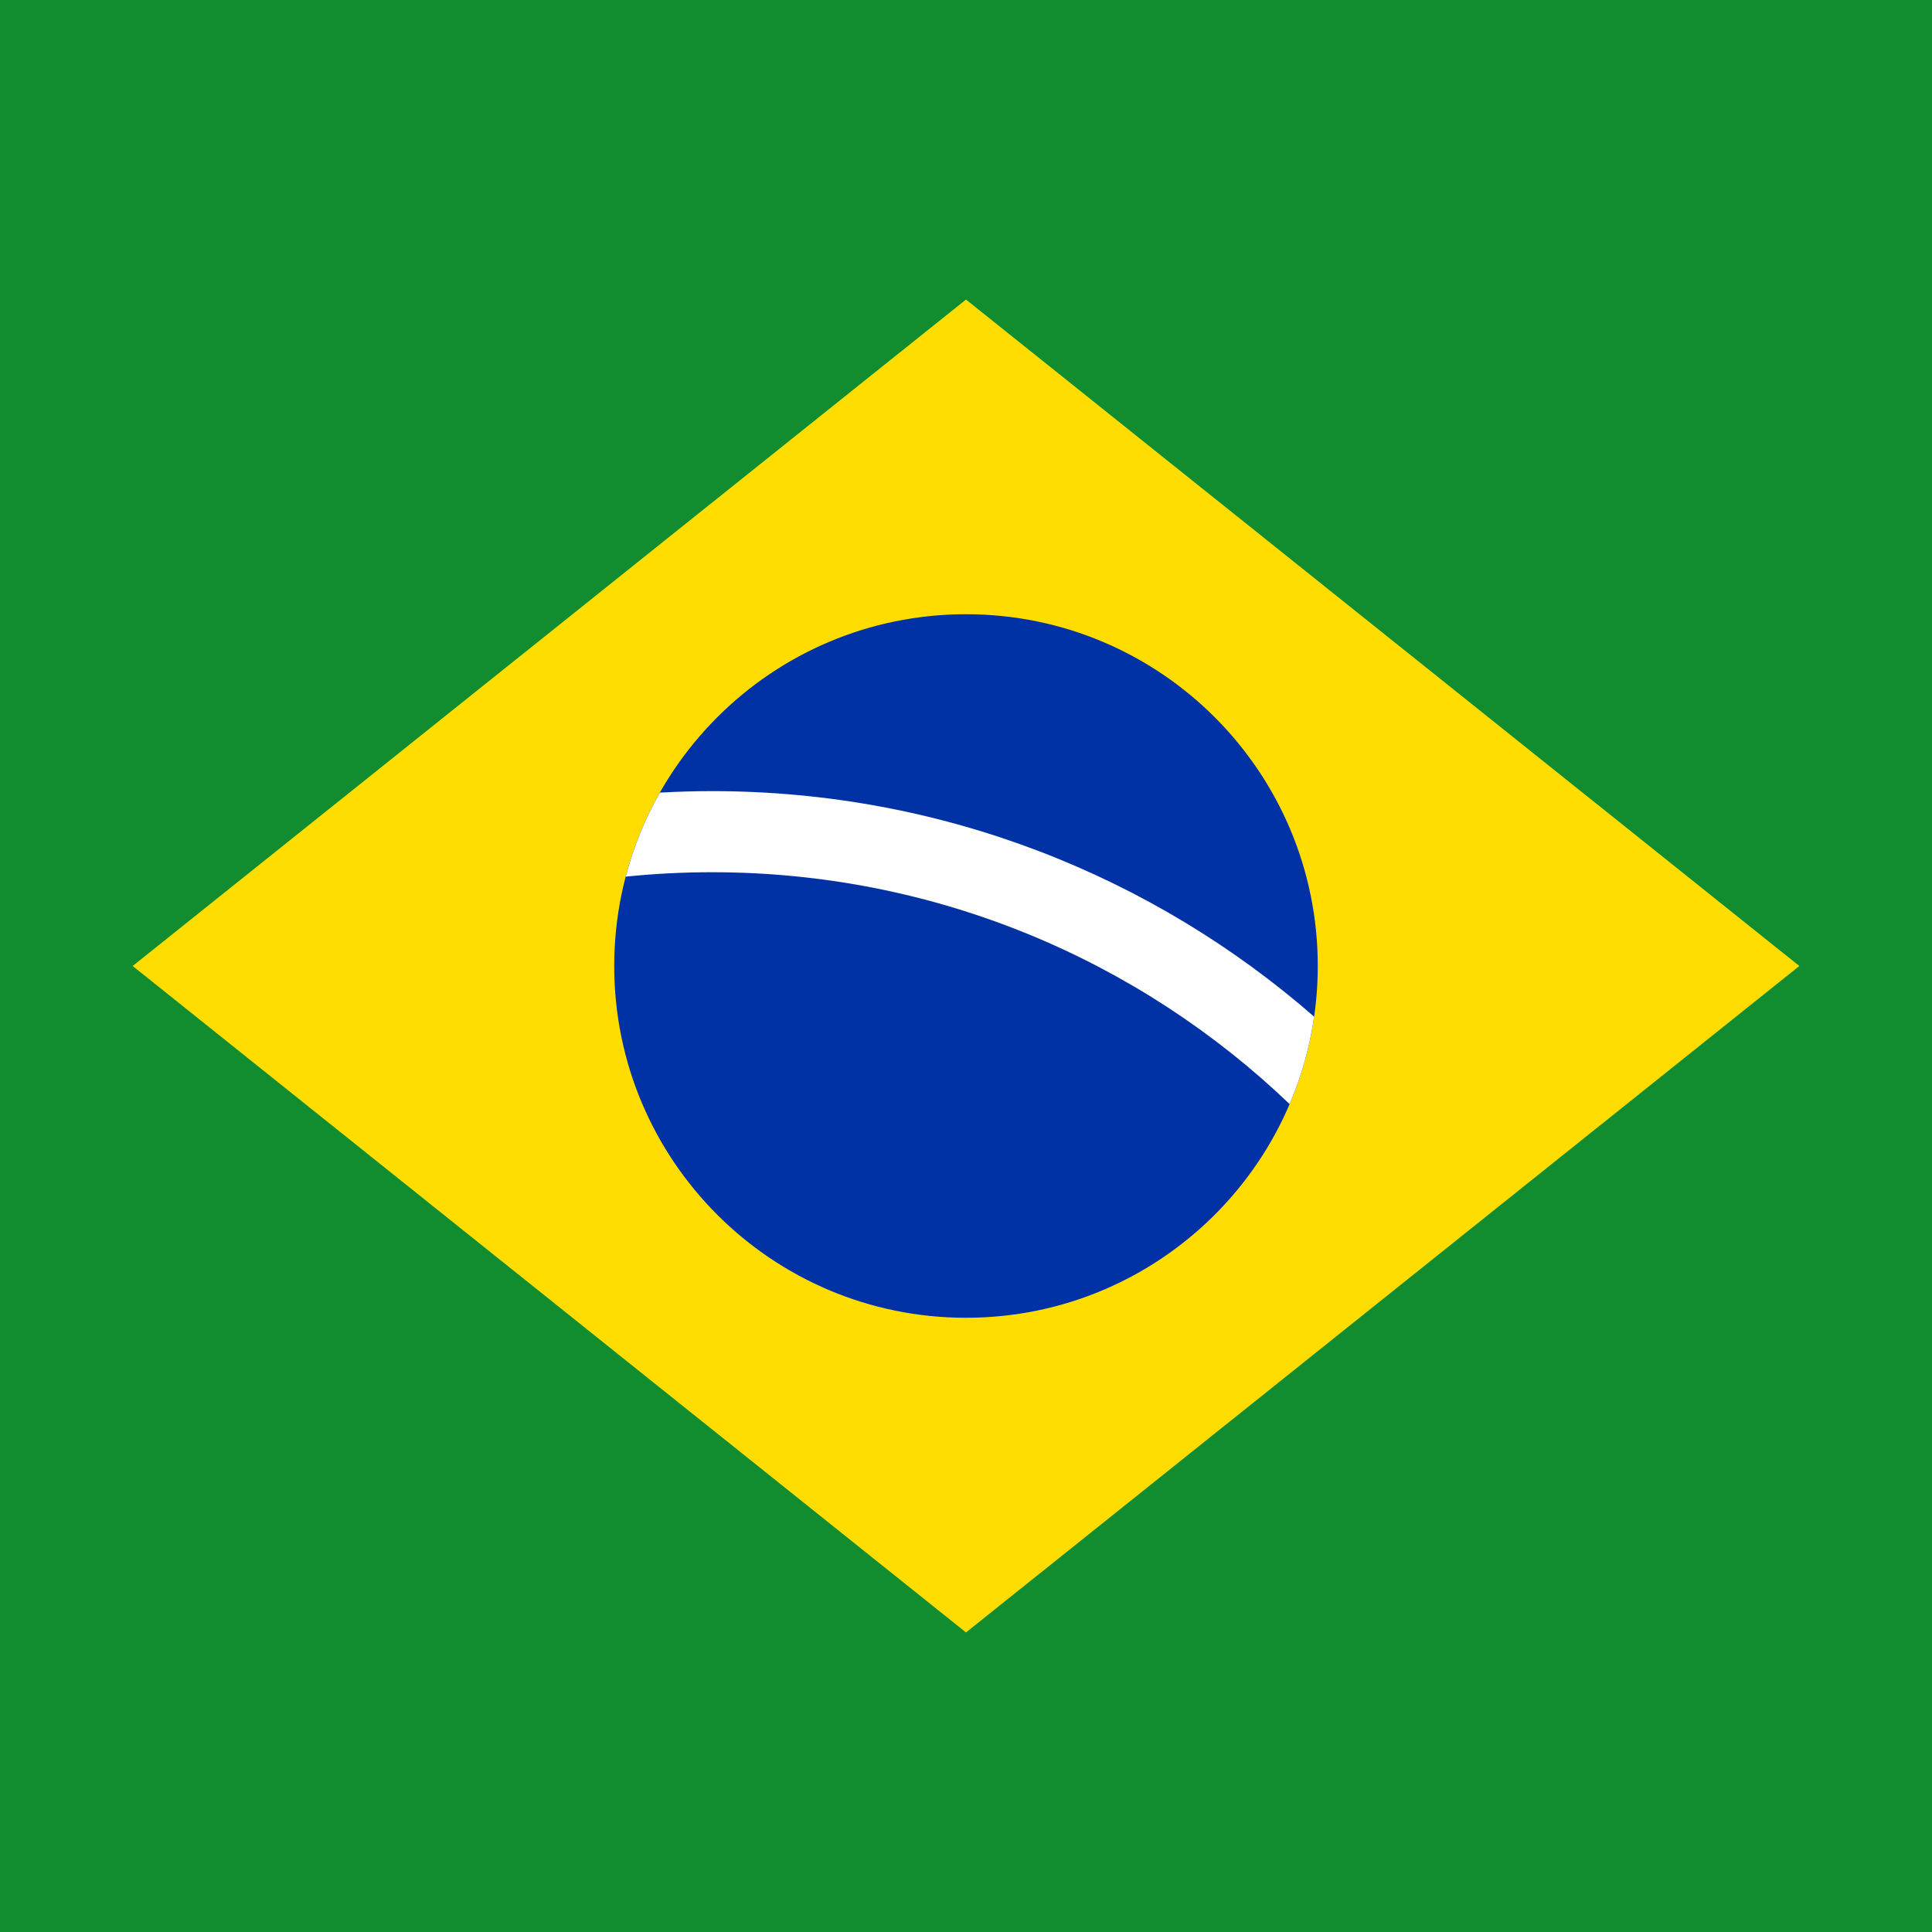
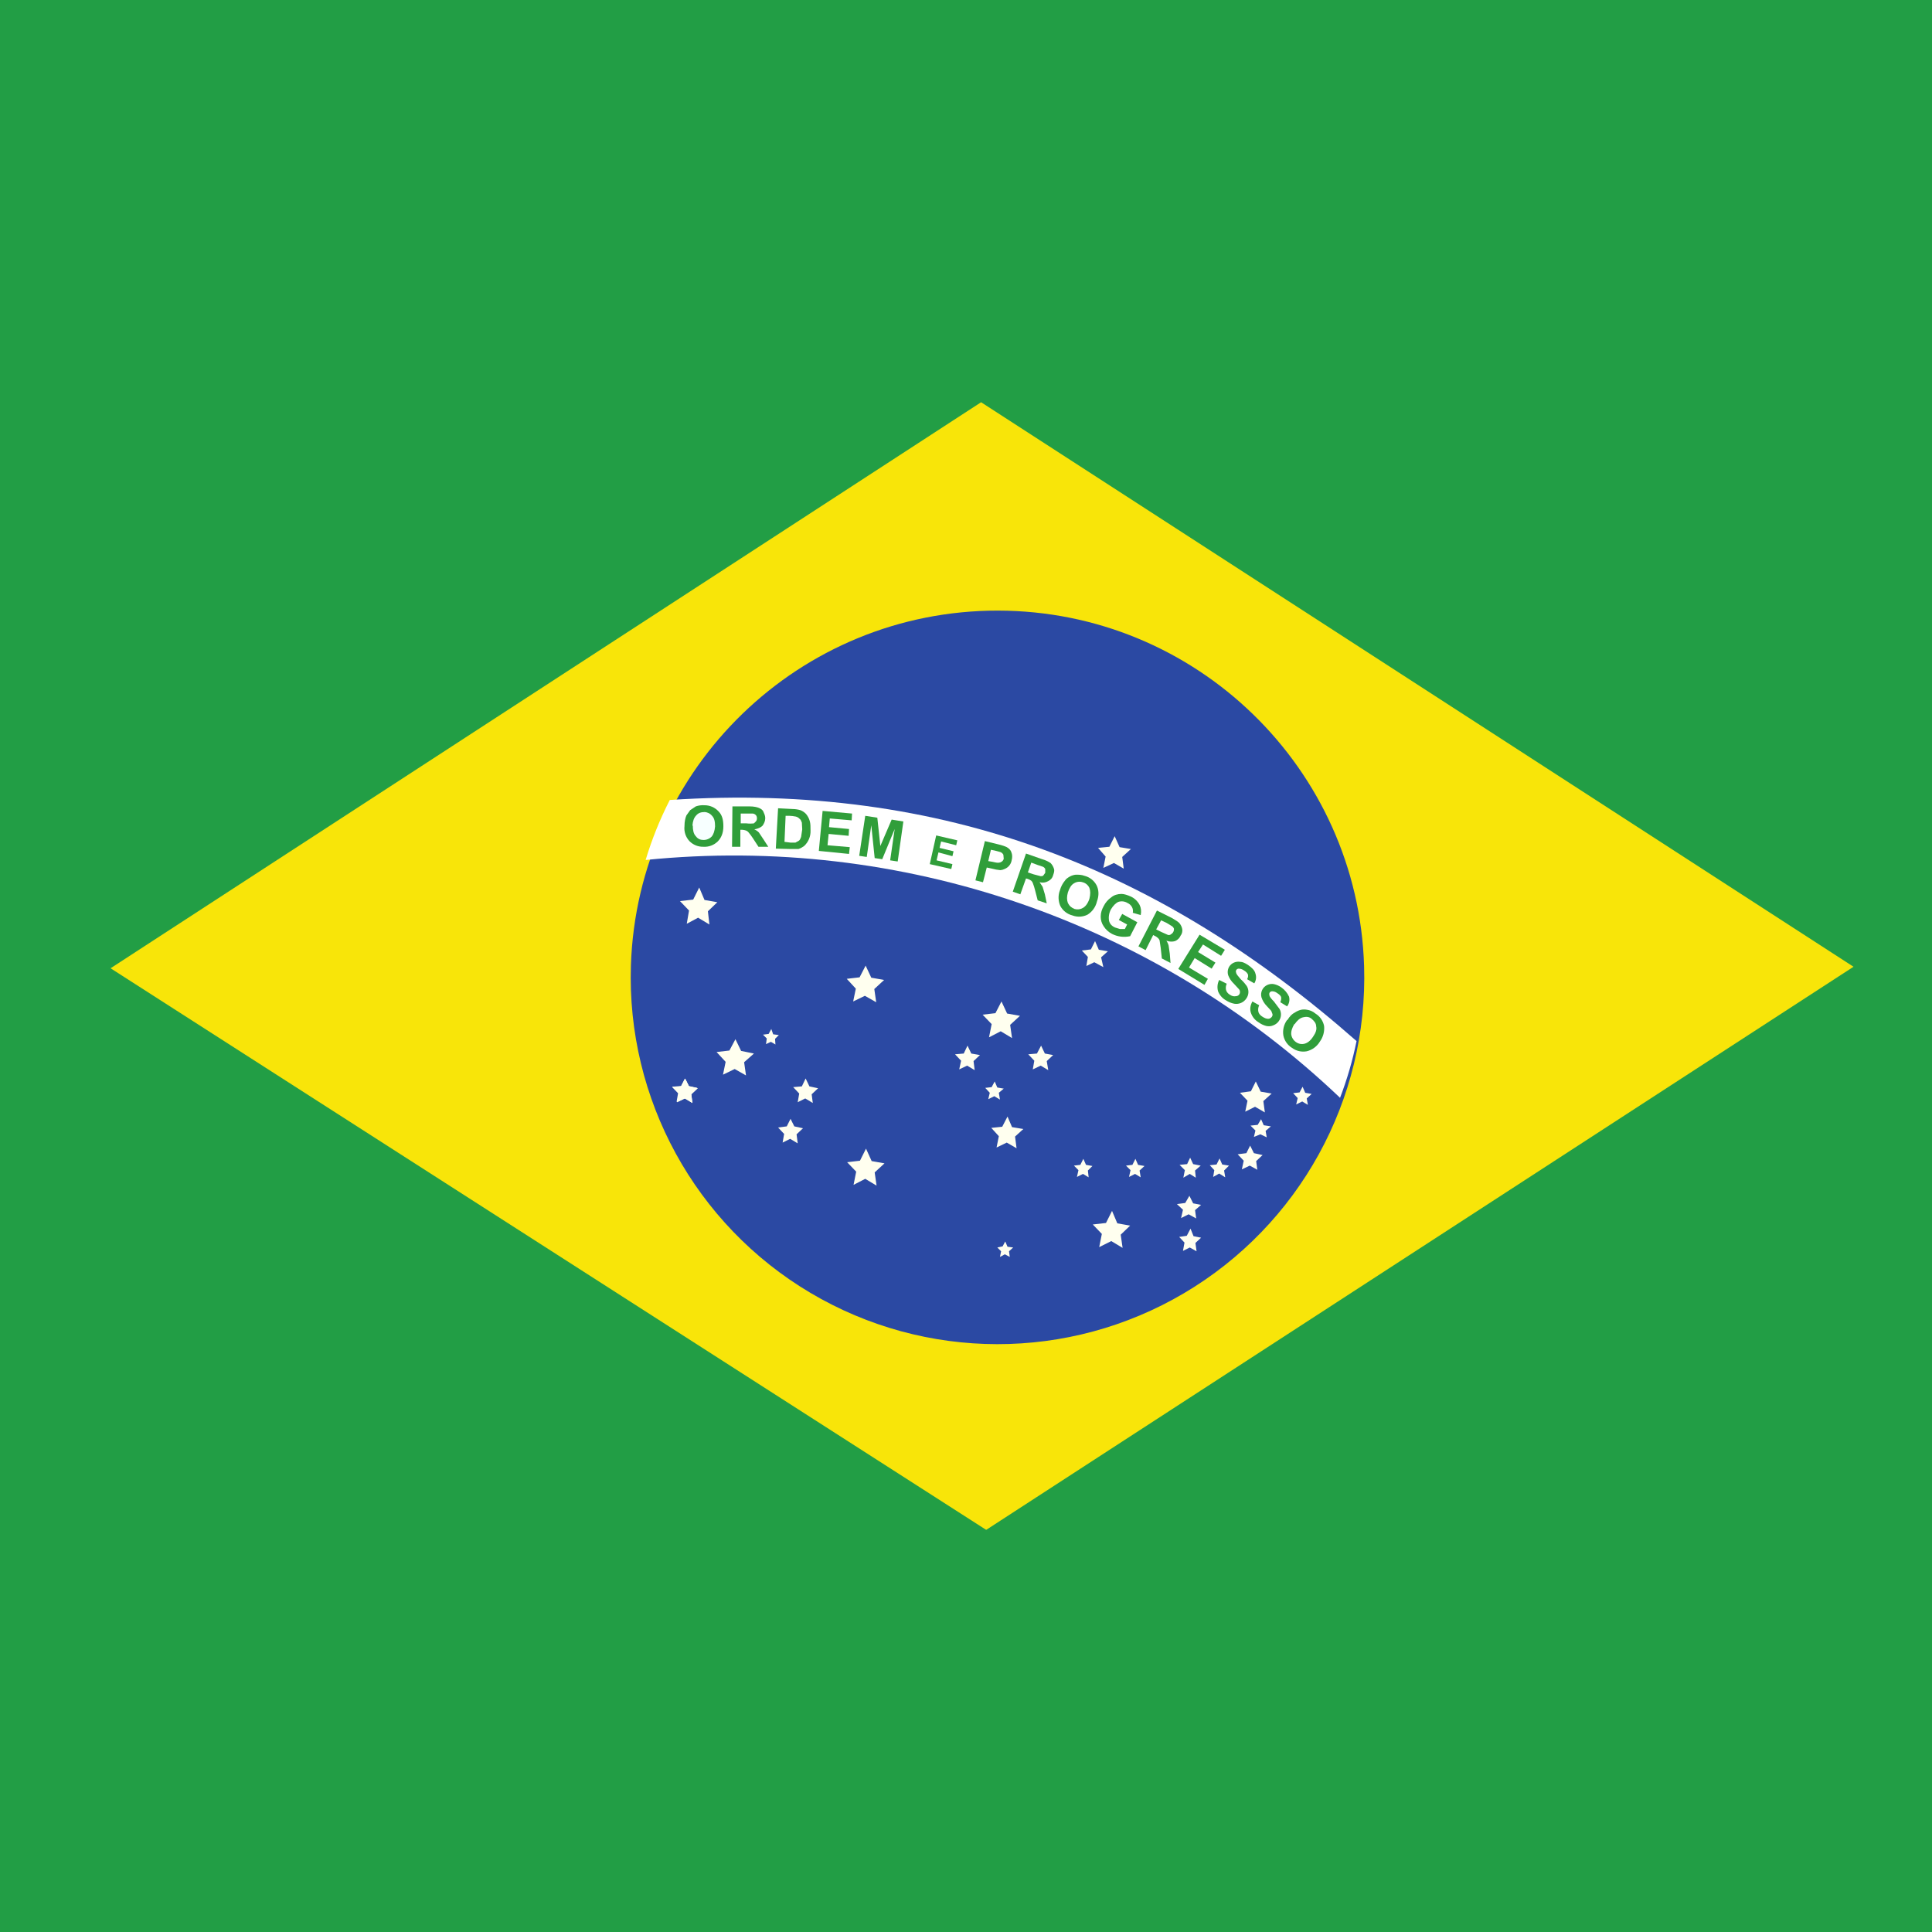
- <svg xmlns="http://www.w3.org/2000/svg" viewBox="-15.42 3069.316 1800 1800">
-   <defs>
-     <clipPath id="clip-2" transform="">
-       <path d="M 0 1280.601 L 1771.16 1280.601 L 1771.16 0 L 0 0 Z" style="fill: none; clip-rule: nonzero;" />
-     </clipPath>
-   </defs>
-   <g transform="matrix(1, 0, 0, -1, -0.000035, 4608.617)">
-     <g transform="matrix(1, 0, 0, 1, 13.42008, 7.424438)" style="">
-       <path d="M -28.84 -268.124 L 1771.16 -268.124 L 1771.16 1531.876 L -28.84 1531.876 L -28.84 -268.124 Z" style="fill: rgb(17, 141, 47); fill-opacity: 1;" />
+ <svg xmlns="http://www.w3.org/2000/svg" id="flag-icons-br" viewBox="0 0 512 512">
+   <g stroke-width="1pt">
+     <path fill="#229e45" fill-rule="evenodd" d="M0 0h512v512H0z" />
+     <path fill="#f8e509" fill-rule="evenodd" d="m261.4 405.4 229.8-149.2L260 106.6l-230.7 150 232 148.8z" />
+     <path fill="#2b49a3" fill-rule="evenodd" d="M361.5 256a97.2 97.2 0 1 1-194.3-.2 97.2 97.2 0 0 1 194.3.2z" />
+     <path fill="#ffffef" fill-rule="evenodd" d="m232.3 314.2-3-1.8-3.1 1.6.7-3.5-2.4-2.5 3.4-.4 1.6-3.2 1.5 3.3 3.4.6-2.6 2.4m65.7 20-3-1.8-3.2 1.6.7-3.5-2.4-2.5 3.5-.4 1.6-3.2 1.4 3.3 3.4.6-2.5 2.4m-27.6-22.9-2.6-1.5-2.7 1.3.6-3-2-2.2 2.9-.3 1.4-2.7 1.2 2.8 3 .5-2.2 2m66.2-6.4-2.6-1.5-2.6 1.3.6-2.9-2-2.1 2.9-.4 1.3-2.6 1.3 2.7 2.9.5-2.2 2m-66.6-16.7-3-1.8-3.1 1.6.7-3.5-2.4-2.5 3.4-.4 1.6-3.1 1.5 3.2 3.4.6-2.6 2.4M188 245l-3-1.8-3 1.6.6-3.5-2.4-2.5 3.5-.4 1.6-3.2 1.4 3.3 3.4.6-2.5 2.4m10.1 43.5-3-1.7-3.1 1.5.7-3.4-2.4-2.6 3.4-.4 1.6-3 1.5 3.1 3.4.7-2.6 2.3m100.6-51.3-2.6-1.5-2.8 1.3.6-3-2-2.3 3-.3 1.4-2.8 1.3 2.9 3 .5-2.3 2.1m-5 29.2L290 255l-2.1 1 .4-2.4-1.6-1.7 2.4-.3 1.1-2.2 1 2.3 2.4.4-1.8 1.6m-108.4 38.5-2-1.2-2.1 1 .4-2.3-1.6-1.7 2.4-.2 1-2 1 2 2.3.5-1.7 1.6m152.6 11.5-1.7-.8-1.7.7.4-1.7-1.3-1.3 1.9-.2.9-1.5.7 1.6 1.9.3-1.4 1.2" />
+     <path fill="#ffffef" fill-rule="evenodd" d="m183.5 292.3-2-1.2-2.1 1 .5-2.3-1.7-1.7 2.3-.2 1.1-2 1 2 2.3.5-1.7 1.6" />
+     <path fill="#ffffef" fill-rule="evenodd" d="m183.5 292.3-2-1.2-2.1 1 .5-2.3-1.7-1.7 2.3-.2 1.1-2 1 2 2.3.5-1.7 1.6m32.2 2.3-2-1.2-2 1 .4-2.3-1.6-1.7 2.3-.2 1-2.1 1 2.1 2.3.5-1.7 1.6m-3.7 13-2-1.2-2 1 .4-2.3-1.6-1.7 2.3-.3 1-2 1 2 2.3.5-1.7 1.6m66.7-17-2-1.2-2.1 1 .4-2.3-1.6-1.7 2.3-.2 1.1-2.1 1 2.1 2.2.4-1.7 1.6m-19.1 2.4-2-1.2-2.1 1 .5-2.3-1.6-1.7 2.3-.2 1-2.1 1 2.1 2.3.4-1.7 1.6m-52.5-4.4-1.2-.7-1.3.6.2-1.5-1-1 1.5-.2.7-1.3.5 1.4 1.5.2-1 1M333.2 310l-2-1.1-2.1 1 .5-2.3-1.6-1.7 2.3-.3 1-2 1 2 2.3.5-1.7 1.6m-16 4.4-1.6-1-1.7 1 .4-2-1.4-1.4 2-.2.8-1.7.8 1.7 2 .4-1.5 1.3m8 1.8-1.6-1-1.6.9.3-1.8-1.2-1.3 1.8-.2.8-1.6.7 1.6 1.8.3-1.3 1.3m22.2-17.4-1.5-.9-1.6.8.4-1.7-1.2-1.3 1.7-.2.8-1.5.7 1.6 1.7.3-1.3 1.2M317 322.9l-2-1.1-2 1 .5-2.2-1.6-1.5 2.2-.3 1.1-1.9 1 2 2.1.4-1.6 1.4m.4 10.9-1.8-1-1.8.9.4-2.2-1.4-1.5 2-.3 1-1.9.8 2 2 .4-1.5 1.4M302.3 312l-1.5-.9-1.6.8.4-1.8-1.2-1.2 1.7-.2.8-1.6.7 1.6 1.7.3-1.3 1.2m-13.5 1.8-1.5-.9-1.6.8.4-1.8-1.2-1.2 1.7-.2.8-1.6.7 1.6 1.7.3-1.2 1.2M265 291.4l-1.5-.9-1.6.8.4-1.7-1.2-1.3 1.7-.2.8-1.5.7 1.6 1.7.3-1.3 1.1m2.9 43.5-1.3-.7-1.3.7.3-1.5-1-1 1.4-.3.7-1.3.6 1.4 1.5.2-1.1 1m-35.2-66-3-1.7-3.1 1.5.7-3.4-2.4-2.6 3.4-.4 1.6-3.1 1.5 3.2 3.4.6-2.6 2.4" />
+     <path fill="#fff" fill-rule="evenodd" d="M355.1 291a95 95 0 0 0 4.4-15.1c-51.6-45.4-109.2-68.7-182-63.9a95 95 0 0 0-6.4 15.9 233 233 0 0 1 184 63z" />
+     <path fill="#309e3a" d="m331.9 265.4 1.8 1a2.6 2.6 0 0 0-.2 1.8c.1.4.5.9 1 1.2.6.4 1.1.6 1.6.6.4 0 .8-.3 1-.6.1-.2.2-.4.1-.7l-.3-.8-1.2-1.3a5.9 5.9 0 0 1-1.4-2.3 2.8 2.8 0 0 1 1.6-3.3 2.9 2.9 0 0 1 1.7-.2 5.3 5.3 0 0 1 2 .9 6 6 0 0 1 2 2.4 3 3 0 0 1-.5 2.6l-1.8-1.1c.2-.5.3-1 .2-1.4-.1-.3-.5-.7-1-1-.5-.4-1-.5-1.4-.5a.8.8 0 0 0-.6.3.8.8 0 0 0-.1.7c0 .4.5 1 1.2 1.7l1.5 2a3 3 0 0 1-.2 3.2 3.1 3.1 0 0 1-1.4 1.1 3 3 0 0 1-1.9.2 6 6 0 0 1-2.1-1 4.6 4.6 0 0 1-2-2.5c-.3-.9-.2-1.9.4-3zm-8.8-5.7 2 1a2.6 2.6 0 0 0-.2 1.6c.1.5.5 1 1 1.3.6.4 1.1.5 1.6.4.4 0 .8-.2 1-.6a1 1 0 0 0 .1-.6c0-.3-.1-.5-.4-.8l-1.2-1.3a6 6 0 0 1-1.5-2.2 2.8 2.8 0 0 1 .3-2.4 2.8 2.8 0 0 1 1.2-1 3 3 0 0 1 1.7-.2c.6 0 1.2.3 2 .8 1 .7 1.8 1.4 2 2.3a3 3 0 0 1-.3 2.6l-1.9-1.1c.3-.5.3-1 .2-1.3-.2-.4-.5-.7-1-1a2.4 2.4 0 0 0-1.5-.5.8.8 0 0 0-.6.4.8.8 0 0 0 0 .7c0 .3.5.9 1.2 1.7.8.7 1.3 1.4 1.6 1.8a3 3 0 0 1-.1 3.3 3.2 3.2 0 0 1-3.2 1.4 6.1 6.1 0 0 1-2.2-.9 4.7 4.7 0 0 1-2.1-2.4 4.1 4.1 0 0 1 .3-3zm-10.8-3 5.6-9 6.7 4-1 1.6-4.8-3-1.3 2 4.6 2.8-1 1.6-4.5-2.8-1.5 2.5 5 3-.9 1.6-6.9-4.2zm-15.8-12.9.9-1.6 4 2.2-1.9 3.7a7.2 7.2 0 0 1-4.8-.6 5.8 5.8 0 0 1-2.2-2 4.5 4.5 0 0 1-.8-2.6c0-1 .3-1.9.8-2.8a6.1 6.1 0 0 1 2-2.3c.7-.6 1.7-.9 2.7-.9.7 0 1.6.3 2.5.7a5 5 0 0 1 2.3 2.2c.4.8.5 1.7.3 2.7l-2.1-.6a2.2 2.2 0 0 0-.2-1.5 2.5 2.5 0 0 0-1.2-1.1 2.9 2.9 0 0 0-2.4-.3c-.7.3-1.4 1-2 2a4.8 4.8 0 0 0-.5 3c.2.8.7 1.4 1.6 1.8l1.3.4h1.3l.6-1.2-2.2-1.2zm-68.8-17 1.6-10.6 3.2.5.8 7.5 3-7 3.1.5-1.5 10.6-2-.3 1.2-8.3-3.3 8-2-.3-.9-8.7-1.2 8.4-2-.3zm-10.7-1.3 1-10.6 7.8.7-.1 1.8-5.8-.5-.2 2.3 5.3.5-.1 1.8-5.3-.5-.3 3 5.9.5-.2 1.8-8-.8z" />
+     <g stroke-opacity=".5">
+       <path fill="#309e3a" d="M181.4 218.8c0-1 .2-2 .5-2.7l1-1.4 1.5-1a5.8 5.8 0 0 1 2.3-.3 5 5 0 0 1 3.7 1.6c1 1 1.3 2.3 1.3 4 0 1.8-.6 3.1-1.5 4a5 5 0 0 1-3.8 1.4 5 5 0 0 1-3.7-1.5 5 5 0 0 1-1.3-4z" />
+       <path fill="#f7ffff" d="M183.6 218.8c0 1.2.2 2.2.8 2.8.5.7 1.2 1 2 1a3 3 0 0 0 2.2-.9c.5-.6.8-1.5.9-2.7 0-1.3-.2-2.2-.8-2.8a2.7 2.7 0 0 0-2-1c-1 0-1.7.3-2.2.9-.6.6-.9 1.5-1 2.7z" />
    </g>
-     <g transform="matrix(1, 0, 0, 1, 884.5801, 1147.412)" style="">
-       <path d="M 0 112.798 L 776.404 -508.111 L 0 -1129.021 L -776.404 -508.111 L 0 112.798 Z" style="fill: rgb(255, 221, 0); fill-rule: evenodd; fill-opacity: 1;" />
+     <g stroke-opacity=".5">
+       <path fill="#309e3a" d="m194 224.4.1-10.7h4.5c1.2 0 2 .2 2.5.4s1 .5 1.2 1 .5 1 .5 1.7c0 .8-.3 1.4-.7 2-.5.5-1.2.8-2.2 1 .5.2.9.5 1.2.8l1.2 1.8 1.3 2H201l-1.5-2.3a16 16 0 0 0-1.2-1.6 1.6 1.6 0 0 0-.6-.4 3.5 3.5 0 0 0-1-.2h-.5v4.5H194z" />
+       <path fill="#fff" d="M196.2 218.2h1.6a8.1 8.1 0 0 0 2 0l.5-.5c.2-.2.3-.5.3-.8 0-.4-.1-.7-.3-.9a1.3 1.3 0 0 0-.8-.4h-3.2v2.6z" />
    </g>
-     <g style="clip-path: url(#clip-2);">
-       <g transform="translate(884.5801 967.0391)">
-         <path d="M 0 0 C 181.005 0 327.738 -146.733 327.738 -327.738 C 327.738 -508.744 181.005 -655.478 0 -655.478 C -181.005 -655.478 -327.739 -508.744 -327.739 -327.738 C -327.739 -146.733 -181.005 0 0 0" style="fill: rgb(0, 50, 166); fill-rule: evenodd; fill-opacity: 1;" />
-       </g>
+     <g stroke-opacity=".5">
+       <path fill="#309e3a" d="m206.2 214.2 3.9.2a7.6 7.6 0 0 1 2 .3 4 4 0 0 1 1.5 1 5 5 0 0 1 1 1.9c.2.7.2 1.5.2 2.5a5.3 5.3 0 0 1-1.7 4.1c-.4.3-.9.6-1.5.8h-2l-4-.1.6-10.7z" />
+       <path fill="#fff" d="m208.2 216.1-.3 7 1.6.2h1.3l.9-.5c.3-.2.4-.5.6-1l.3-2-.1-1.8c-.2-.5-.3-.8-.6-1a2 2 0 0 0-1-.6 9.6 9.6 0 0 0-1.7-.2h-1z" />
    </g>
-     <g style="clip-path: url(#clip-2);">
-       <g transform="translate(647.9834 802.2305)">
-         <path d="M 0 0 C 214.718 0 410.903 -79.28 560.937 -210.135 C 556.826 -238.637 549.057 -265.953 538.104 -291.589 C 398.334 -157.781 208.773 -75.563 0 -75.563 C -27.169 -75.563 -54.01 -76.966 -80.461 -79.683 C -73.207 -51.993 -62.426 -25.731 -48.622 -1.408 C -32.525 -0.504 -16.322 0 0 0" style="fill: rgb(254, 254, 254); fill-rule: evenodd; fill-opacity: 1;" />
-       </g>
+     <g stroke-opacity=".5">
+       <path fill="#309e3a" d="m258.5 233.3 2.5-10.4 3.3.8c1.3.3 2.1.6 2.5.8.5.3 1 .7 1.2 1.3.3.7.3 1.4.1 2.2a3 3 0 0 1-1.9 2.3 3 3 0 0 1-1.1.3 12 12 0 0 1-2.2-.4l-1.4-.3-1 3.9-2-.5z" />
+       <path fill="#fff" d="m262.6 225.2-.7 3 1.2.2c.8.2 1.4.3 1.7.2a1.4 1.4 0 0 0 1.2-1l-.1-1.1a1.5 1.5 0 0 0-.8-.7l-1.5-.4-1-.2z" />
    </g>
+     <g stroke-opacity=".5">
+       <path fill="#309e3a" d="m268.4 236.3 3.5-10.1 4.3 1.5a8 8 0 0 1 2.2 1c.4.4.7.9.9 1.5s0 1.1-.2 1.7c-.2.8-.7 1.3-1.3 1.6a3 3 0 0 1-2.3.3l.8 1.2.6 2 .5 2.4-2.4-.8-.7-2.7a14.5 14.5 0 0 0-.6-1.9 1.6 1.6 0 0 0-.4-.6 3.4 3.4 0 0 0-1-.5l-.4-.1-1.5 4.2-2-.7z" />
+       <path fill="#fff" d="m272.4 231.2 1.5.5 1.9.5c.3 0 .5 0 .7-.2l.5-.7v-1a1.3 1.3 0 0 0-.6-.6l-1.5-.5-1.6-.6-.9 2.6z" />
+     </g>
+     <g stroke-opacity=".5">
+       <path fill="#309e3a" d="M280.9 235.9a6.8 6.8 0 0 1 1.3-2.5c.3-.5.8-.8 1.3-1.1a4.2 4.2 0 0 1 1.6-.5c.7 0 1.5 0 2.3.3a5 5 0 0 1 3.2 2.5c.6 1.2.7 2.7.1 4.3a5.6 5.6 0 0 1-2.5 3.5 5 5 0 0 1-4 .2 5 5 0 0 1-3.2-2.5 5.5 5.5 0 0 1-.1-4.2z" />
+       <path fill="#fff" d="M283 236.5c-.3 1.1-.3 2 0 2.8.4.8 1 1.3 1.8 1.6.8.2 1.5.1 2.2-.3.7-.4 1.3-1.2 1.7-2.4.3-1.2.3-2.1 0-2.9a2.7 2.7 0 0 0-1.8-1.5 2.7 2.7 0 0 0-2.3.3c-.7.4-1.2 1.2-1.6 2.4z" />
+     </g>
+     <g stroke-opacity=".5">
+       <path fill="#309e3a" d="m301.7 250.8 4.9-9.5 4 2c1 .6 1.7 1 2 1.4.4.5.6 1 .7 1.5s0 1.2-.4 1.7c-.3.7-.8 1.2-1.5 1.5-.7.2-1.4.2-2.3-.1.3.4.5.9.6 1.3l.3 2.1.2 2.5-2.3-1.2-.3-2.8-.3-2a1.6 1.6 0 0 0-.4-.6 3.5 3.5 0 0 0-.9-.6l-.4-.2-2 4-1.9-1z" />
+       <path fill="#fff" d="m306.4 246.3 1.4.7 1.8.8c.3 0 .5 0 .7-.2a1.5 1.5 0 0 0 .8-1.5 1.3 1.3 0 0 0-.6-.7 21 21 0 0 0-1.3-.8l-1.5-.7-1.3 2.4z" />
+     </g>
+     <g stroke-opacity=".5">
+       <path fill="#309e3a" d="M341.2 270.3c.6-1 1.2-1.6 2-2a5 5 0 0 1 1.6-.7 4.2 4.2 0 0 1 1.6 0c.7.1 1.5.4 2.2 1a5 5 0 0 1 2.3 3.3 6 6 0 0 1-1.1 4.1 5.6 5.6 0 0 1-3.5 2.6 5 5 0 0 1-3.9-.9 5 5 0 0 1-2.3-3.3 5.5 5.5 0 0 1 1-4.1z" />
+       <path fill="#fff" d="M343 271.4c-.6 1-.9 2-.8 2.8a3 3 0 0 0 1.3 2 2.7 2.7 0 0 0 2.2.4c.8-.2 1.6-.8 2.3-1.9.7-1 1-1.9.8-2.7 0-.8-.5-1.4-1.2-2s-1.5-.6-2.3-.4c-.8.2-1.5.8-2.2 1.8z" />
+     </g>
+     <path fill="#309e3a" d="m246.4 229 1.7-7.6 5.6 1.3-.3 1.3-4-1-.4 1.7 3.7.9-.3 1.3-3.7-1-.5 2.1 4.2 1-.3 1.3-5.7-1.3z" />
  </g>
</svg>
